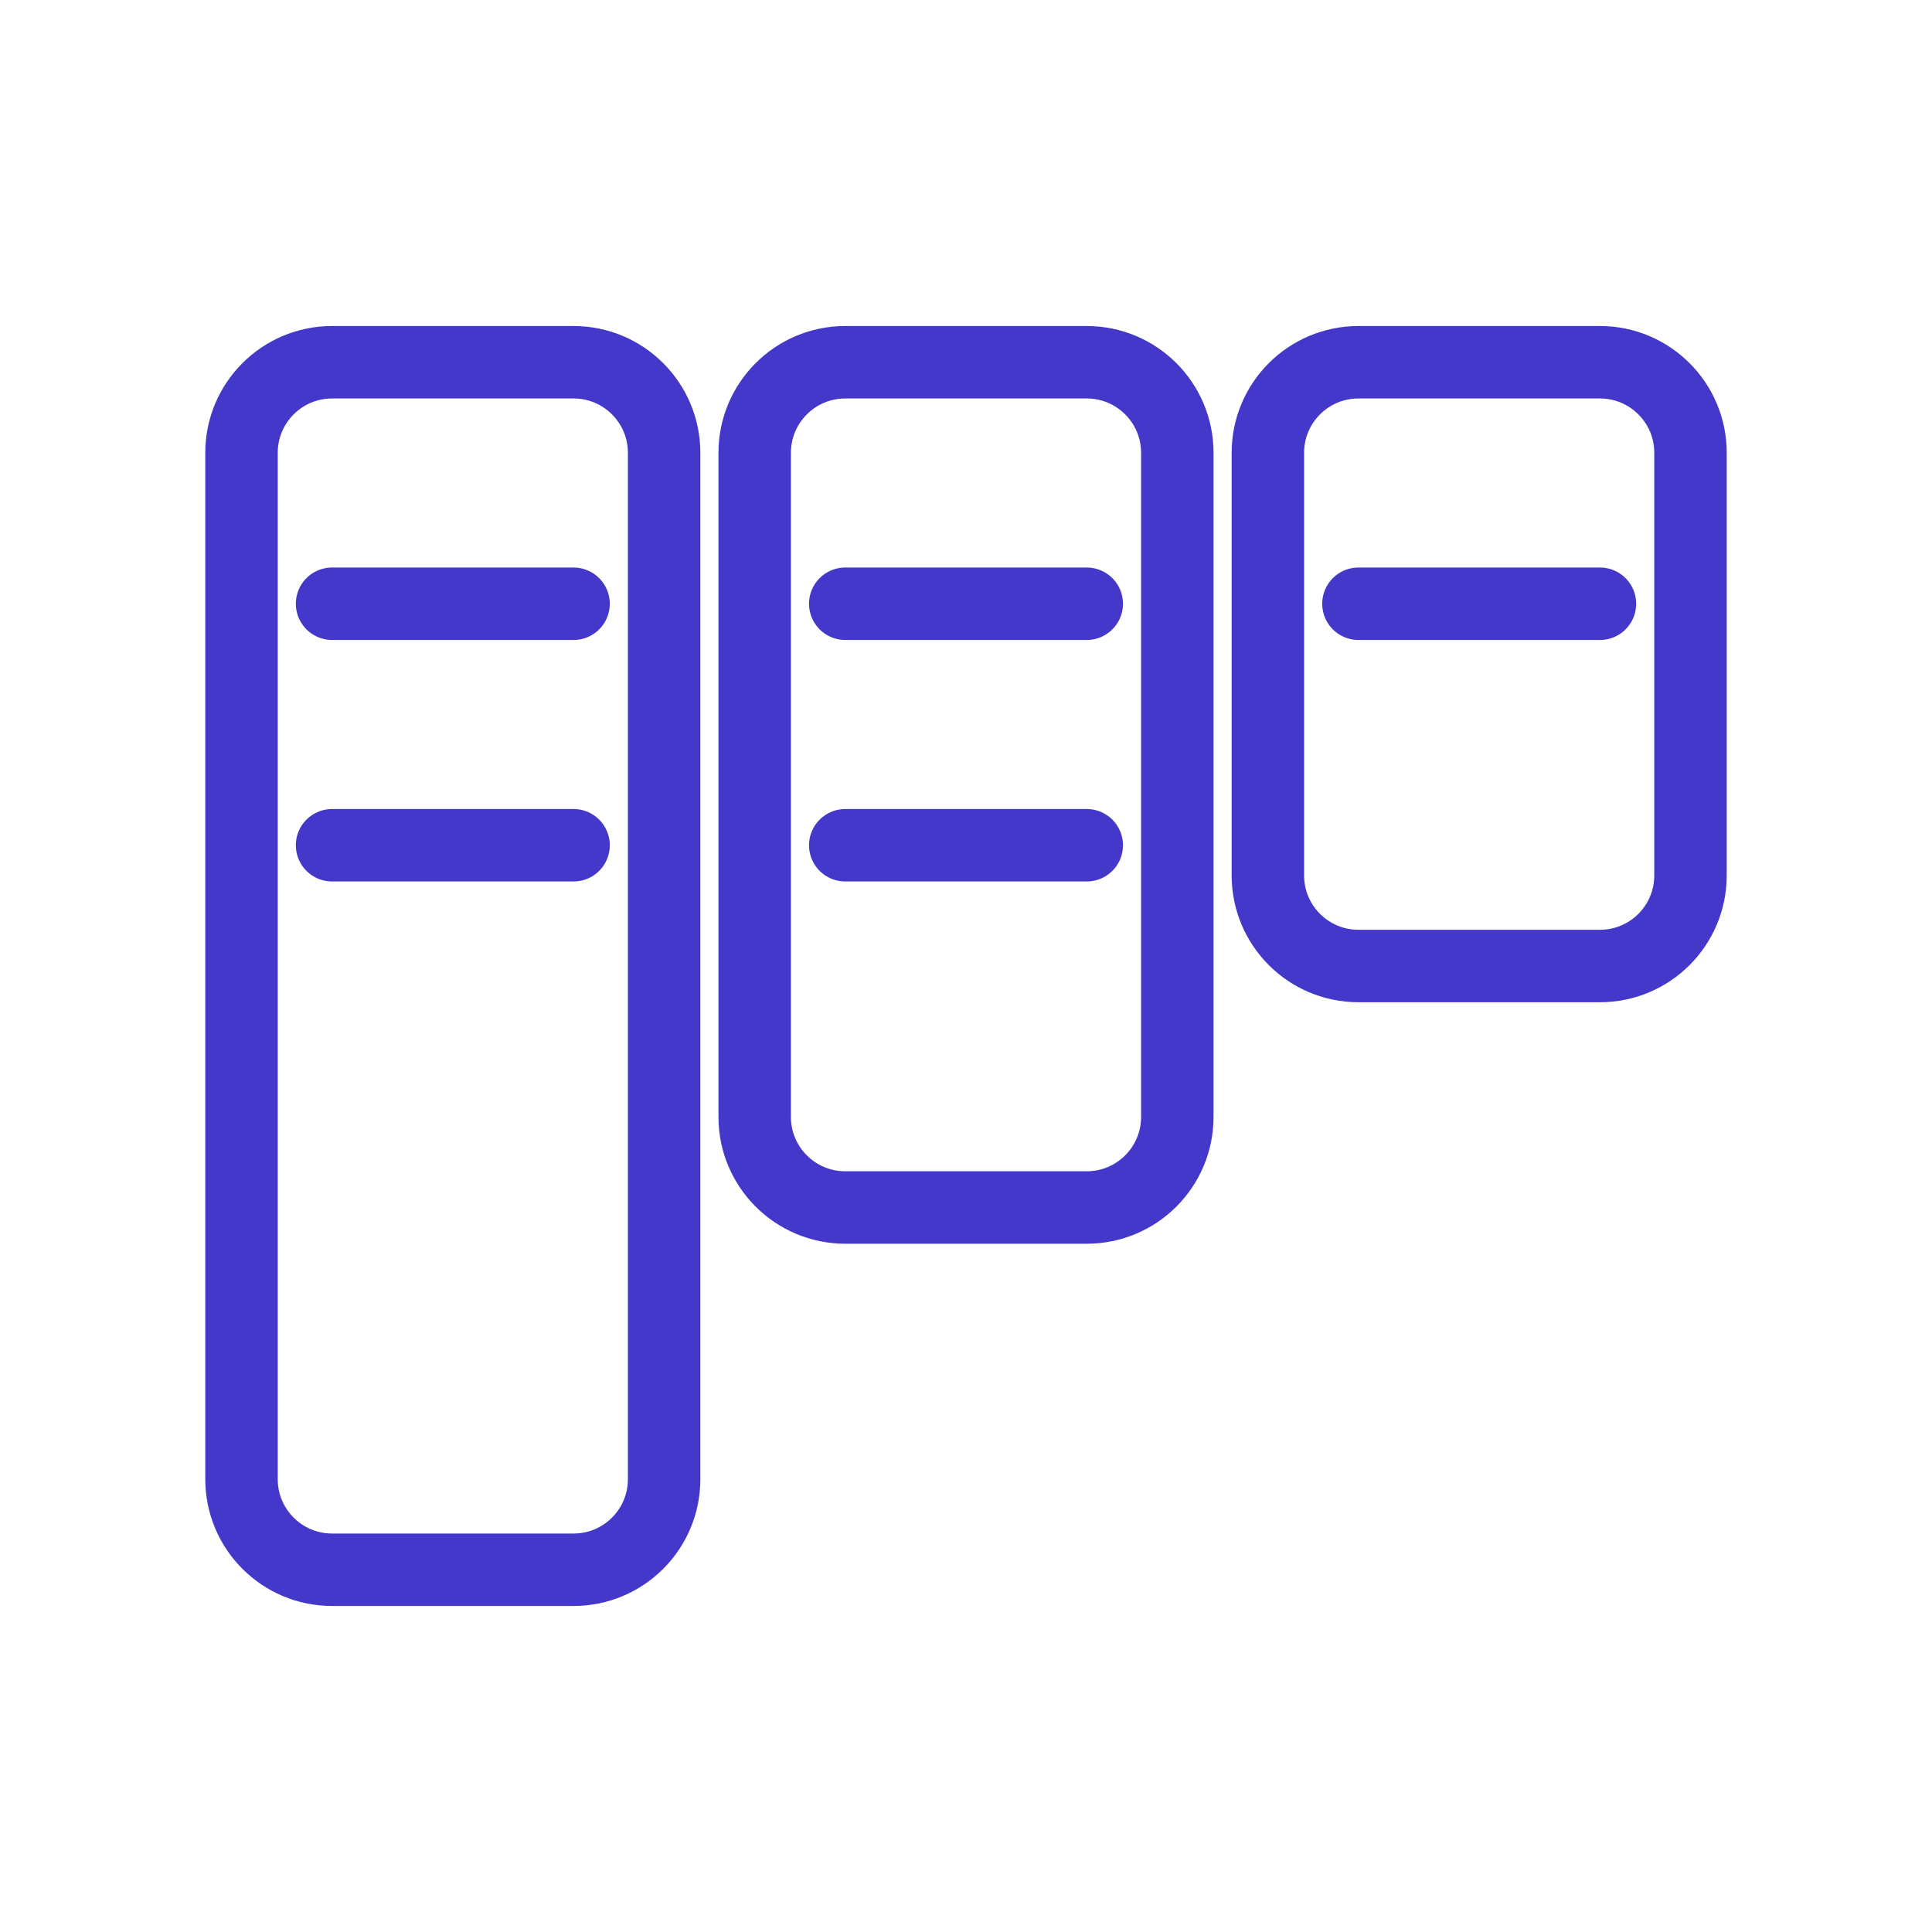
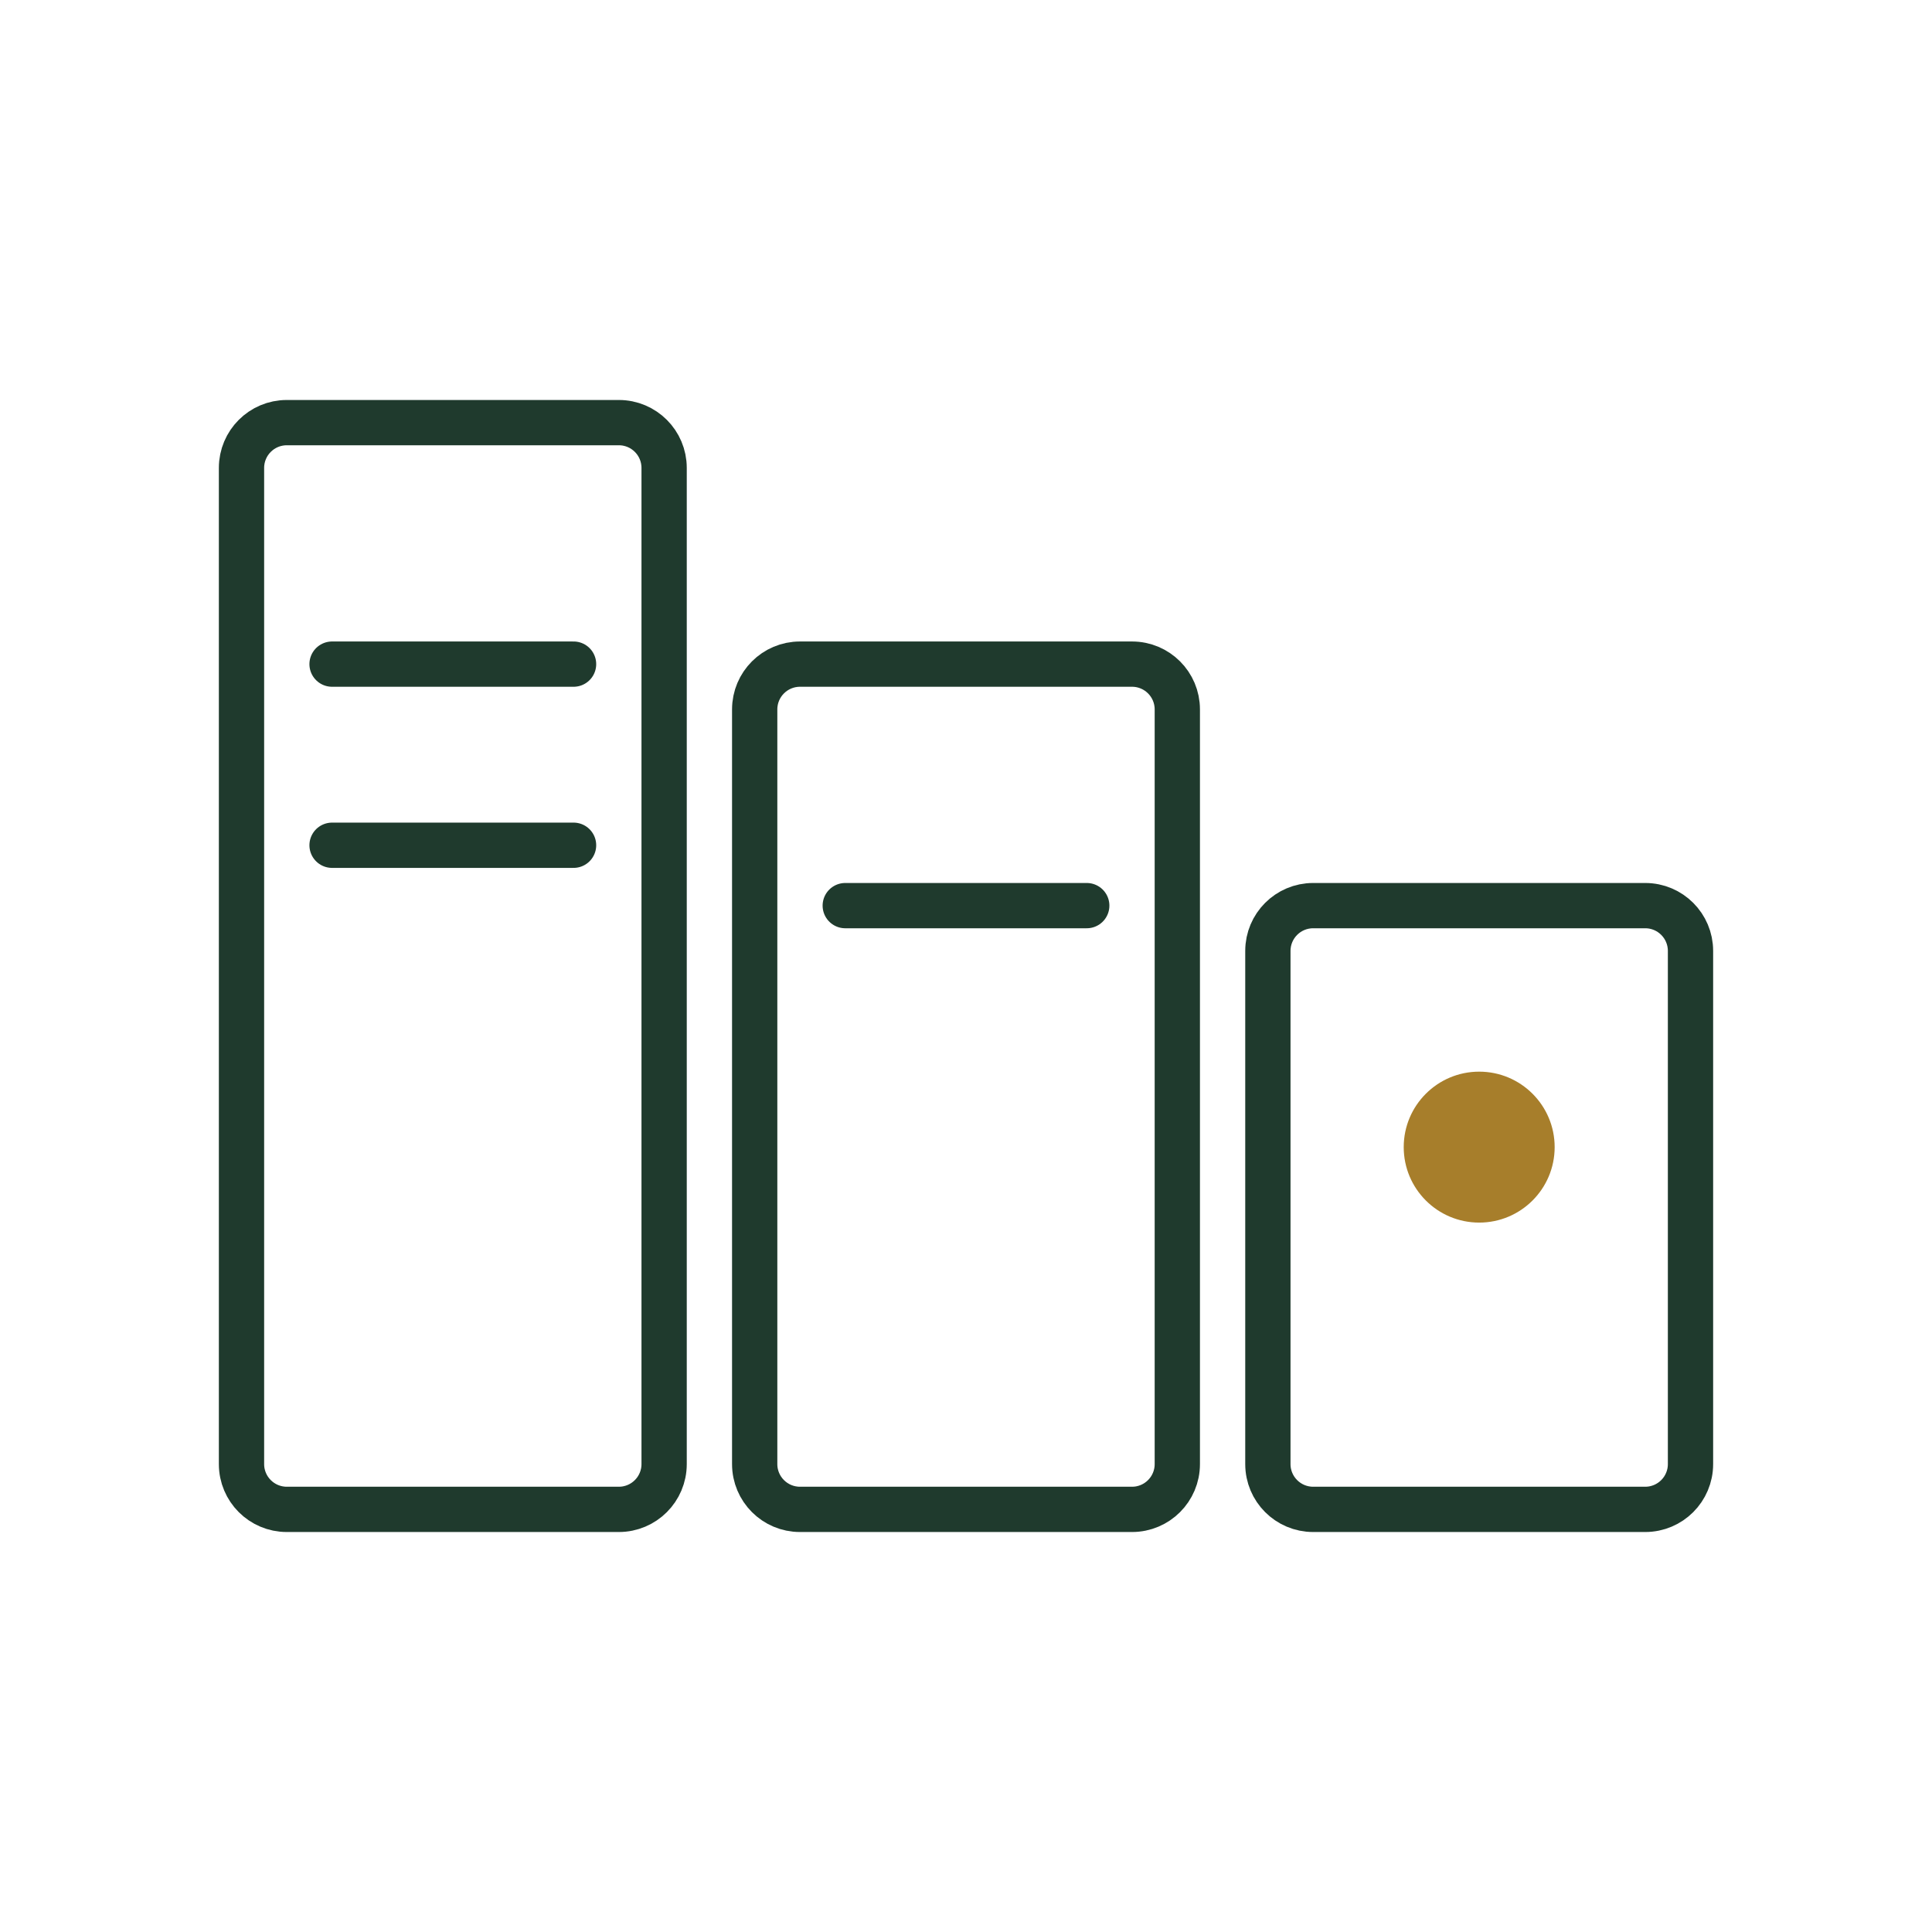
- <svg xmlns="http://www.w3.org/2000/svg" viewBox="0 0 64 64" fill="none" stroke="#4338CA" stroke-width="2.4" stroke-linecap="round" stroke-linejoin="round">
-   <rect x="8" y="12" width="14" height="40" rx="3" />
-   <rect x="25" y="12" width="14" height="28" rx="3" />
-   <rect x="42" y="12" width="14" height="20" rx="3" />
-   <path d="M11 20 h8 M11 28 h8 M28 20 h8 M28 28 h8 M45 20 h8" />
+ <svg xmlns="http://www.w3.org/2000/svg" viewBox="0 0 64 64" fill="none" stroke="#1F3A2D" stroke-width="1.5" stroke-linecap="round" stroke-linejoin="round">
+   <rect x="8" y="14" width="14" height="36" rx="1.5" />
+   <rect x="25" y="22" width="14" height="28" rx="1.5" />
+   <rect x="42" y="30" width="14" height="20" rx="1.5" />
+   <line x1="11" y1="22" x2="19" y2="22" />
+   <line x1="11" y1="28" x2="19" y2="28" />
+   <line x1="28" y1="30" x2="36" y2="30" />
+   <circle cx="49" cy="38" r="2.5" fill="#A77E2B" stroke="none" />
</svg>
